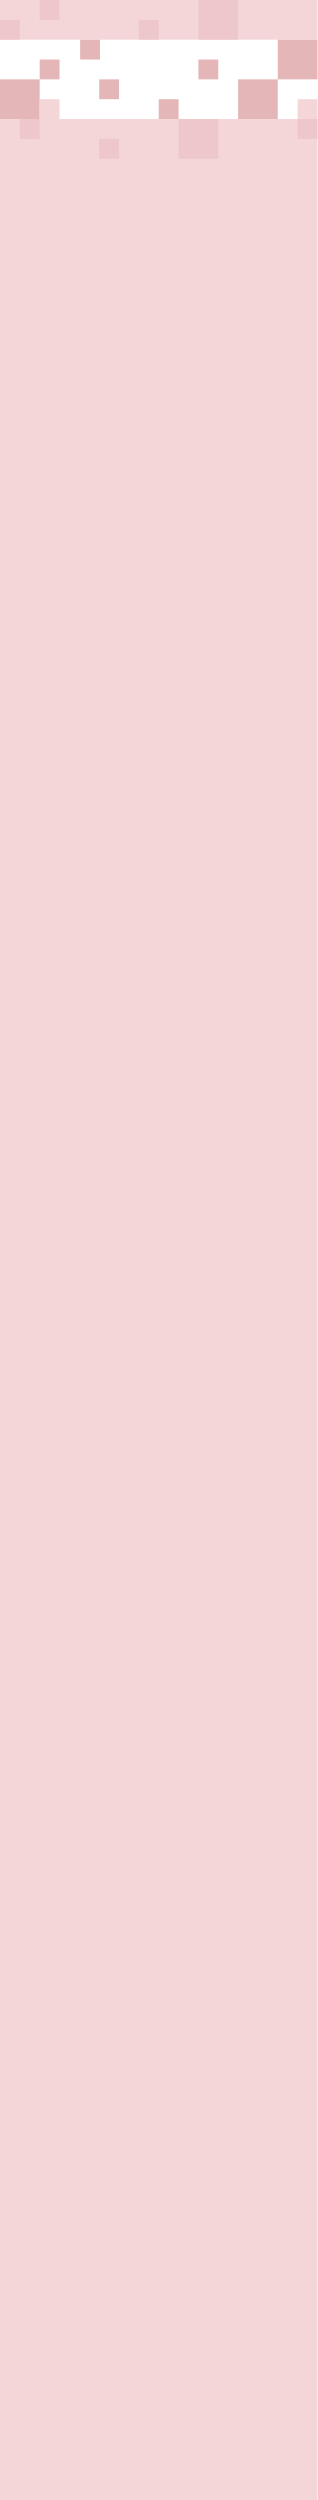
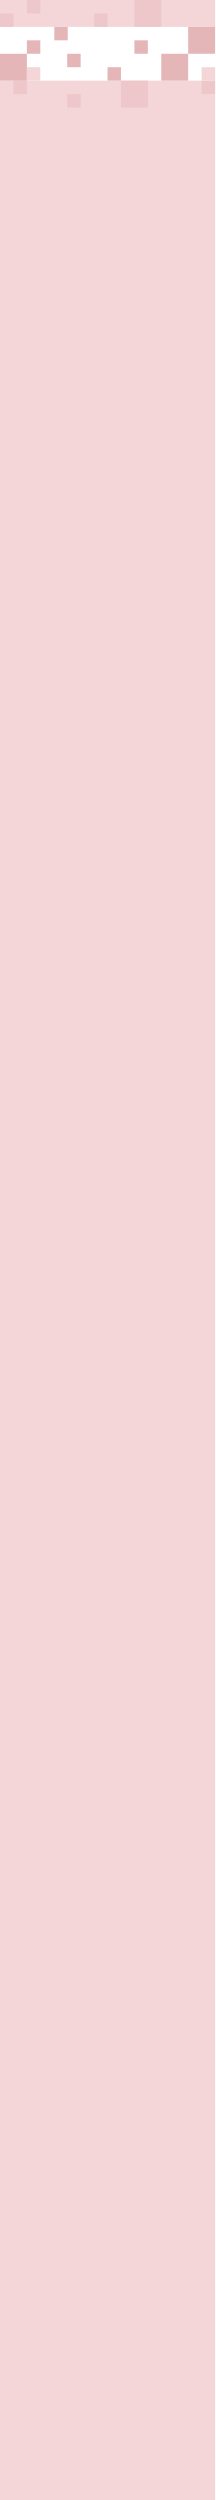
- <svg xmlns="http://www.w3.org/2000/svg" width="400px" height="3150px" viewBox="0 0 400 3150" version="1.1">
+ <svg xmlns="http://www.w3.org/2000/svg" width="400px" height="4650px" viewBox="0 0 400 4650" version="1.1">
  <defs />
  <g id="Page-1" stroke="none" stroke-width="1" fill="none" fill-rule="evenodd">
    <g id="Artboard-12" transform="translate(-1680, 0)">
-       <g id="hh_branding_narrow" transform="translate(1680, 0)">
-         <rect id="Rectangle-8" fill="#F4D6D8" x="0" y="150" width="400" height="3000" />
+       <g id="pt_branding_narrow" transform="translate(1680, 0)">
+         <rect id="Rectangle-8" fill="#F4D6D8" x="0" y="150" width="400" height="4500" />
        <rect id="Rectangle-8" fill="#F4D6D8" x="0" y="0" width="400" height="50" />
        <rect id="Rectangle-8" fill="#EDC7C9" x="225" y="150" width="50" height="50" />
        <rect id="Rectangle-8" fill="#EDC7C9" x="375" y="150" width="25" height="25" />
        <rect id="Rectangle-8" fill="#EDC7C9" x="125" y="175" width="25" height="25" />
        <rect id="Rectangle-8" fill="#EDC7C9" x="25" y="150" width="25" height="25" />
        <rect id="Rectangle-8" fill="#E4B6B7" x="200" y="125" width="25" height="25" />
        <rect id="Rectangle-8" fill="#E4B6B7" x="125" y="100" width="25" height="25" />
        <rect id="Rectangle-8" fill="#F4D6D8" x="375" y="125" width="25" height="25" />
        <rect id="Rectangle-8" fill="#E4B6B7" x="0" y="100" width="50" height="50" />
        <rect id="Rectangle-8" fill="#E4B6B7" x="300" y="100" width="50" height="50" />
        <rect id="Rectangle-8" fill="#F4D6D8" x="50" y="125" width="25" height="25" />
        <rect id="Rectangle-8" fill="#EDC7C9" x="0" y="25" width="25" height="25" />
        <rect id="Rectangle-8" fill="#EDC7C9" x="175" y="25" width="25" height="25" />
        <rect id="Rectangle-8" fill="#EDC7C9" x="50" y="0" width="25" height="25" />
        <rect id="Rectangle-8" fill="#E4B6B7" x="350" y="50" width="50" height="50" />
        <rect id="Rectangle-8" fill="#EDC7C9" x="250" y="0" width="50" height="50" />
        <rect id="Rectangle-8" fill="#E4B6B7" x="101" y="50" width="25" height="25" />
        <rect id="Rectangle-8" fill="#E4B6B7" x="50" y="75" width="25" height="25" />
        <rect id="Rectangle-8" fill="#E4B6B7" x="250" y="75" width="25" height="25" />
      </g>
    </g>
  </g>
</svg>
